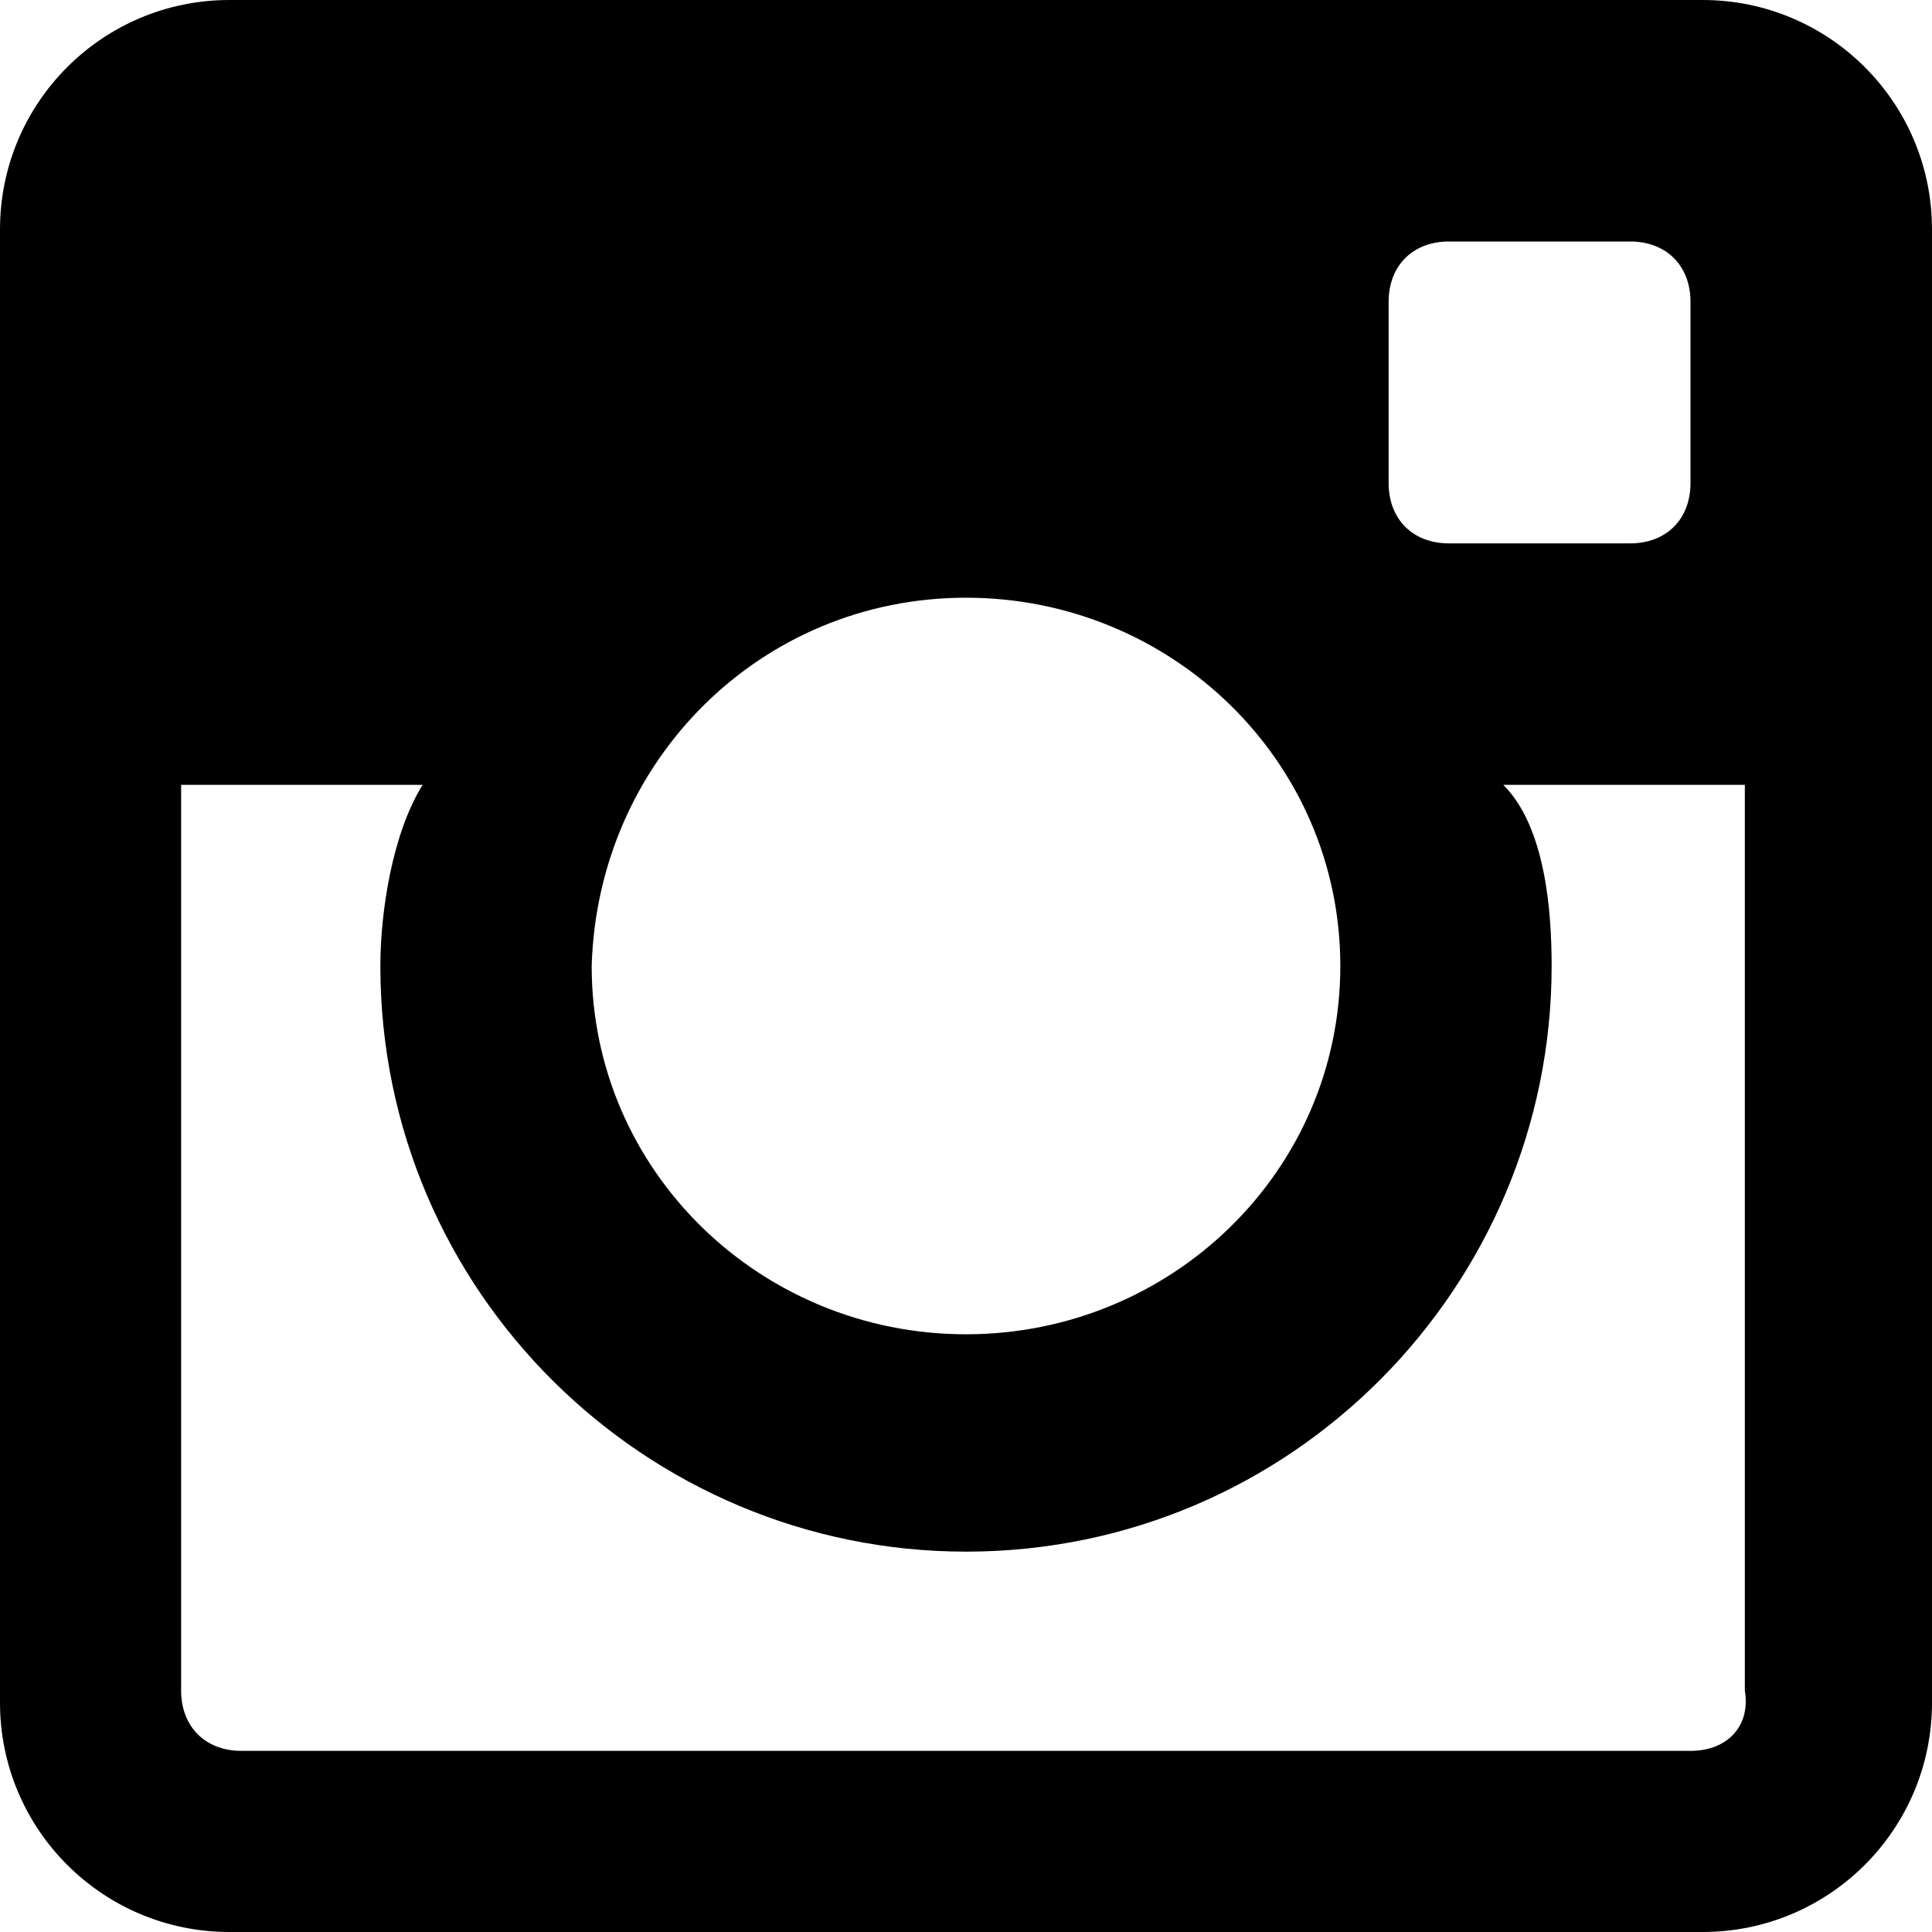
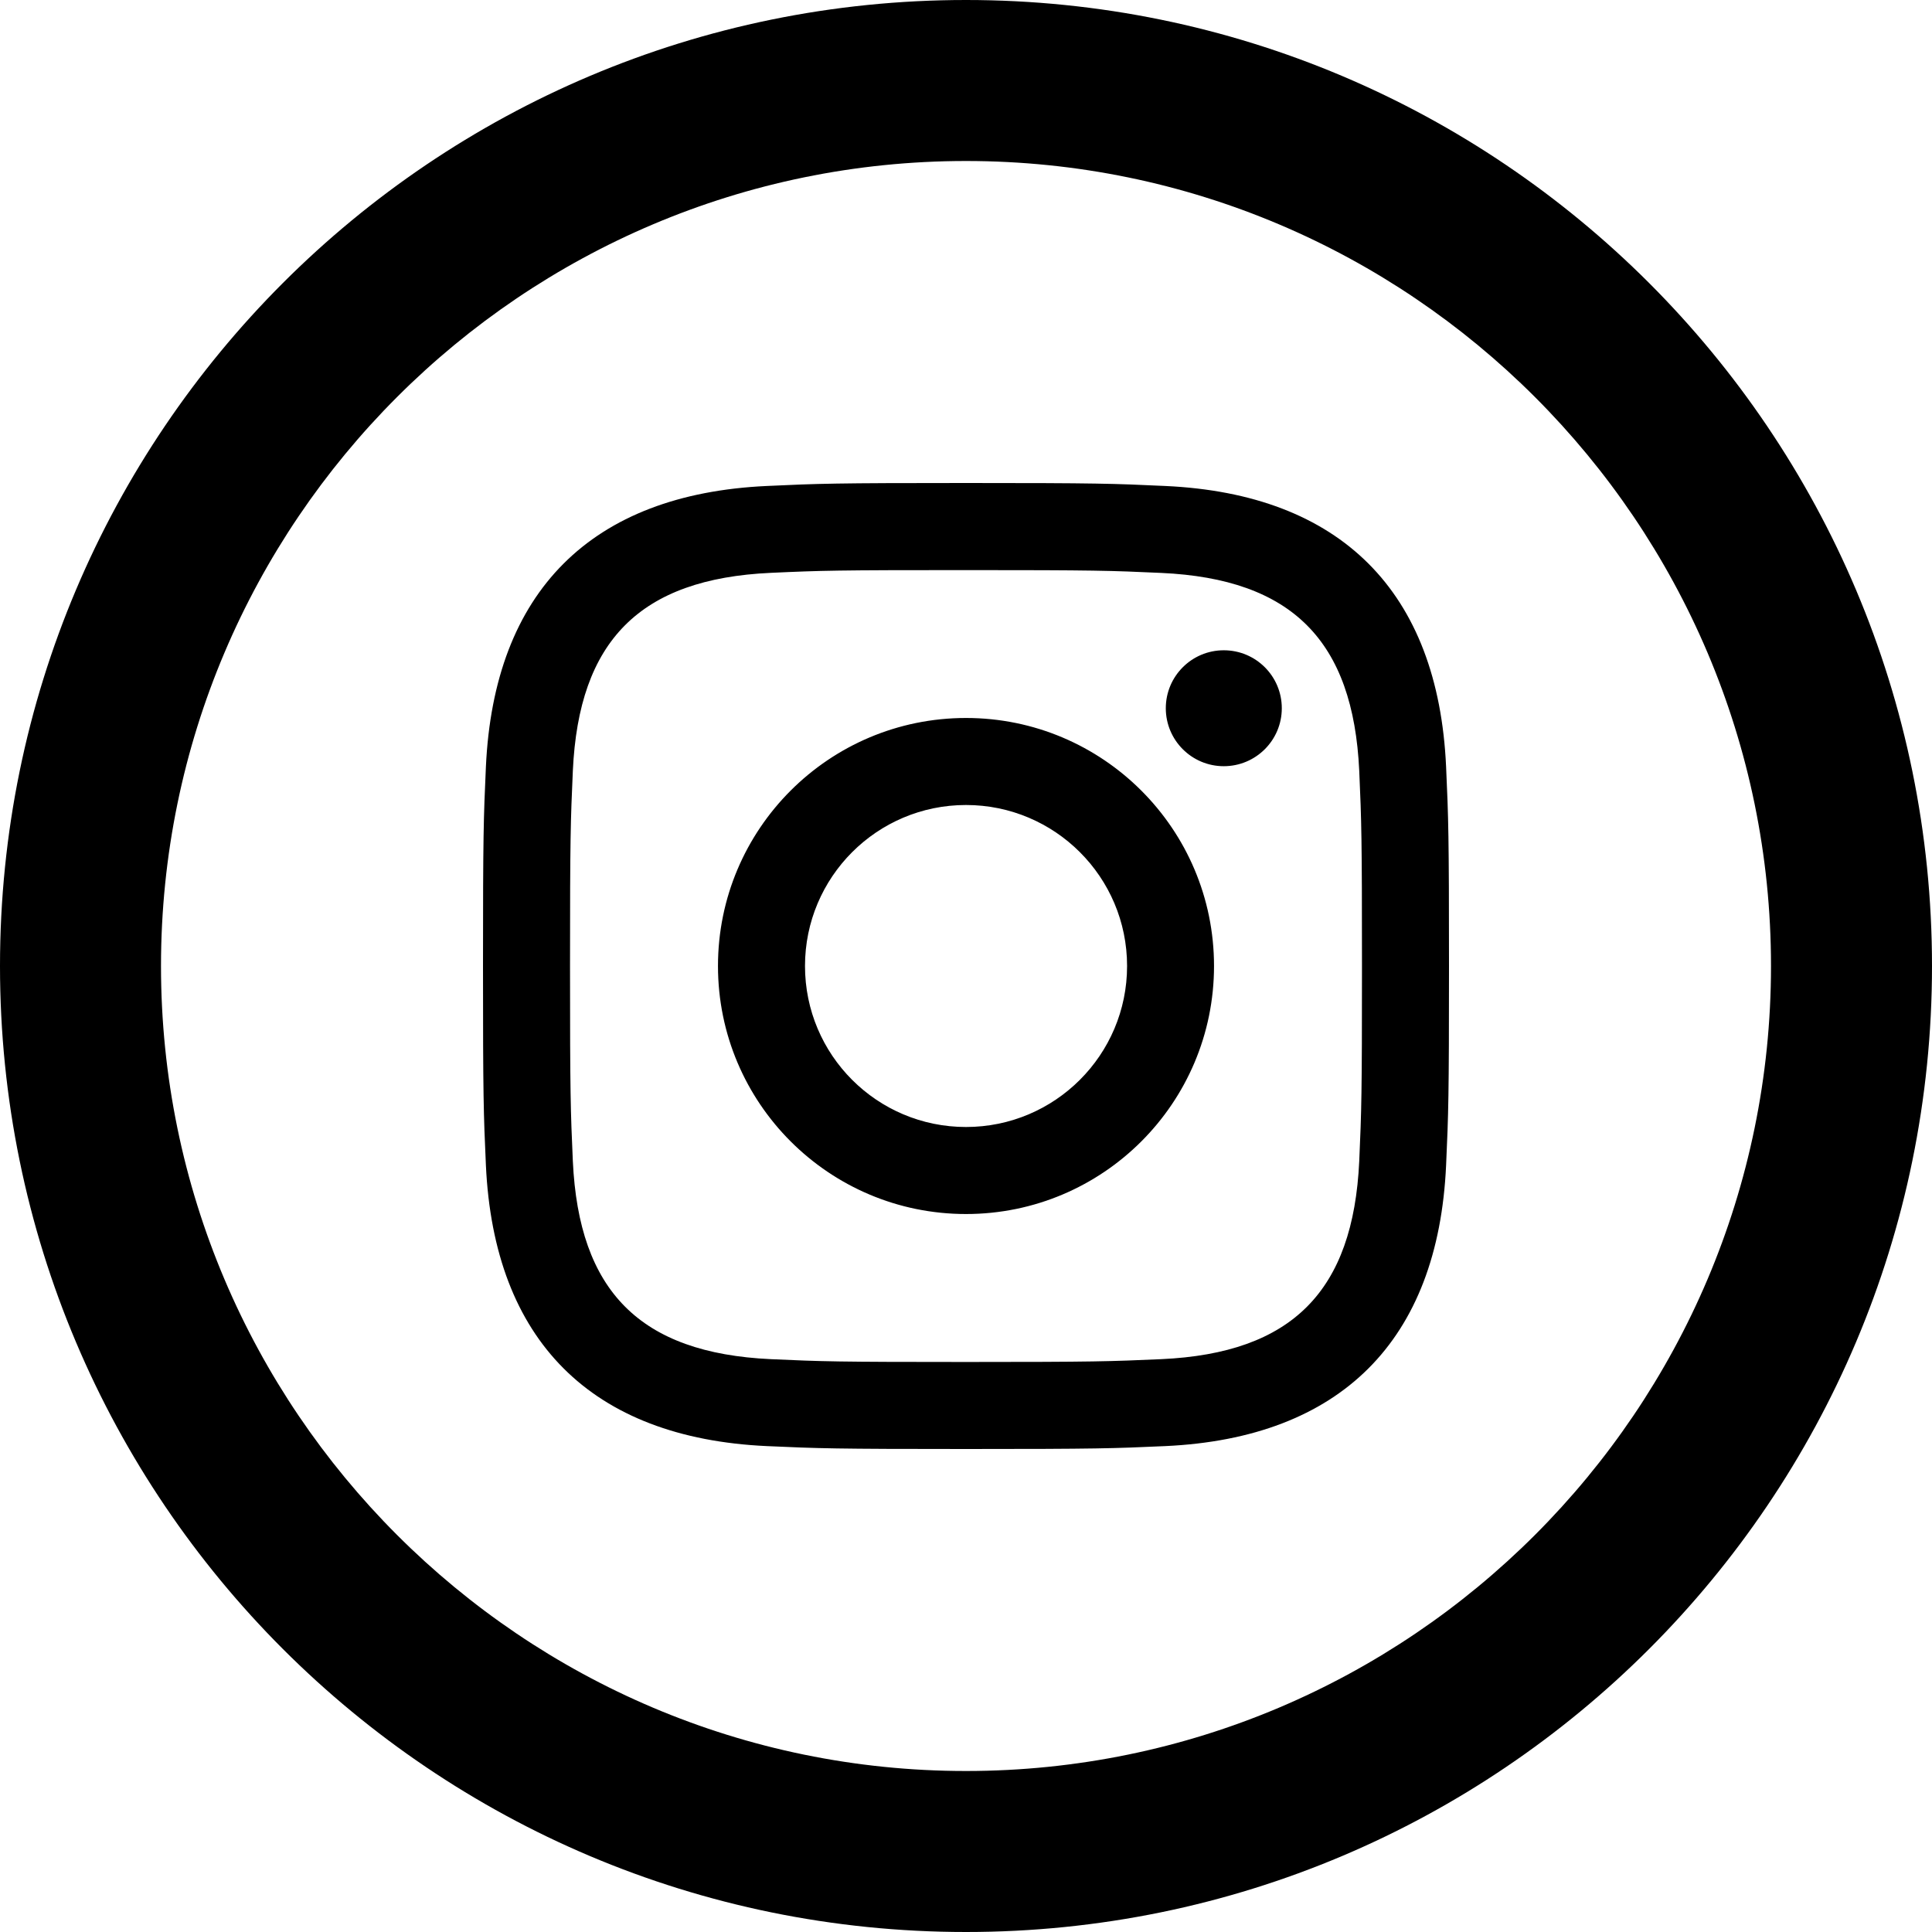
- <svg xmlns="http://www.w3.org/2000/svg" version="1.1" id="Layer_1" x="0px" y="0px" width="32px" height="32px" viewBox="0 0 32 32" enable-background="new 0 0 32 32" xml:space="preserve">
-   <path d="M28.2,0H3.8C1.7,0,0,1.7,0,3.8v24.4C0,30.3,1.7,32,3.8,32h24.4c2.1,0,3.8-1.7,3.8-3.8V3.8  C32,1.7,30.3,0,28.2,0z M24,4h3c0.6,0,1,0.4,1,1v3c0,0.6-0.4,1-1,1h-3c-0.6,0-1-0.4-1-1V5C23,4.4,23.4,4,24,4z M16,9.9  c3.4,0,6.2,2.7,6.2,6.1c0,3.4-2.8,6.1-6.2,6.1c-3.4,0-6.2-2.7-6.2-6.1C9.9,12.6,12.6,9.9,16,9.9z M28,29H4c-0.6,0-1-0.4-1-1V13h4  c-0.5,0.8-0.7,2.1-0.7,3c0,5.4,4.4,9.7,9.7,9.7c5.4,0,9.7-4.4,9.7-9.7c0-0.9-0.1-2.3-0.8-3h4v15C29,28.6,28.6,29,28,29z" />
+ <svg xmlns="http://www.w3.org/2000/svg" width="30" height="30" viewBox="0 0 24 24">
+   <path d="M12 2c5.514 0 10 4.486 10 10s-4.486 10-10 10-10-4.486-10-10 4.486-10 10-10zm0-2c-6.627 0-12 5.373-12 12s5.373 12 12 12 12-5.373 12-12-5.373-12-12-12zm0 7.082c1.602 0 1.792.006 2.425.035 1.627.074 2.385.845 2.46 2.459.028.633.034.822.034 2.424s-.006 1.792-.034 2.424c-.075 1.613-.832 2.386-2.46 2.46-.633.028-.822.035-2.425.035-1.602 0-1.792-.006-2.424-.035-1.63-.075-2.385-.849-2.46-2.46-.028-.632-.035-.822-.035-2.424s.007-1.792.035-2.424c.074-1.615.832-2.386 2.46-2.46.632-.029.822-.034 2.424-.034zm0-1.082c-1.63 0-1.833.007-2.474.037-2.18.1-3.39 1.309-3.49 3.489-.029.641-.036.845-.036 2.474 0 1.63.007 1.834.036 2.474.1 2.179 1.31 3.39 3.49 3.49.641.029.844.036 2.474.036 1.63 0 1.834-.007 2.475-.036 2.176-.1 3.391-1.309 3.489-3.49.029-.64.036-.844.036-2.474 0-1.629-.007-1.833-.036-2.474-.098-2.177-1.309-3.39-3.489-3.489-.641-.03-.845-.037-2.475-.037zm0 2.919c-1.701 0-3.081 1.379-3.081 3.081s1.38 3.081 3.081 3.081 3.081-1.379 3.081-3.081c0-1.701-1.38-3.081-3.081-3.081zm0 5.081c-1.105 0-2-.895-2-2 0-1.104.895-2 2-2 1.104 0 2.001.895 2.001 2s-.897 2-2.001 2zm3.202-5.922c-.397 0-.72.322-.72.72 0 .397.322.72.72.72.398 0 .721-.322.721-.72 0-.398-.322-.72-.721-.72z" />
</svg>
